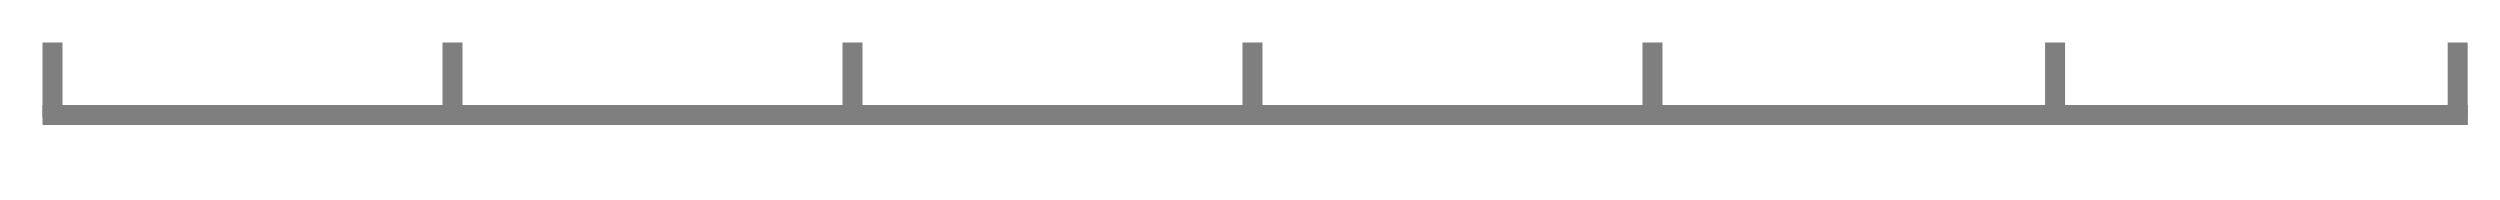
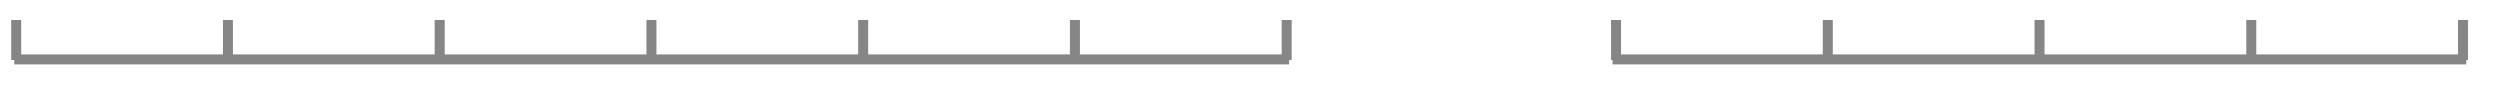
- <svg xmlns="http://www.w3.org/2000/svg" width="125" height="10">
+ <svg xmlns="http://www.w3.org/2000/svg" width="250" height="10">
  <g>
-     <rect fill="none" id="canvas_background" height="12" width="127" y="-1" x="-1" />
+     <rect fill="none" id="canvas_background" height="12" width="252" y="-1" x="-1" />
  </g>
  <g>
-     <line stroke="#7f7f7f" stroke-linecap="null" stroke-linejoin="null" id="svg_3" y2="5.75" x2="123.394" y1="5.75" x1="2.125" stroke-width="null" fill="none" />
-     <line stroke-linecap="null" stroke-linejoin="null" id="svg_4" y2="5.875" x2="2.625" y1="2.125" x1="2.625" stroke-width="null" stroke="#7f7f7f" fill="none" />
-     <line stroke-linecap="null" stroke-linejoin="null" id="svg_11" y2="5.875" x2="22.625" y1="2.125" x1="22.625" stroke-width="null" stroke="#7f7f7f" fill="none" />
-     <line stroke-linecap="null" stroke-linejoin="null" id="svg_12" y2="5.875" x2="42.625" y1="2.125" x1="42.625" stroke-width="null" stroke="#7f7f7f" fill="none" />
-     <line stroke-linecap="null" stroke-linejoin="null" id="svg_13" y2="5.875" x2="62.624" y1="2.125" x1="62.624" stroke-width="null" stroke="#7f7f7f" fill="none" />
-     <line stroke-linecap="null" stroke-linejoin="null" id="svg_14" y2="5.875" x2="82.624" y1="2.125" x1="82.624" stroke-width="null" stroke="#7f7f7f" fill="none" />
-     <line stroke-linecap="null" stroke-linejoin="null" id="svg_19" y2="5.875" x2="102.754" y1="2.125" x1="102.754" stroke-width="null" stroke="#7f7f7f" fill="none" />
-     <line stroke-linecap="null" stroke-linejoin="null" id="svg_20" y2="5.875" x2="122.884" y1="2.125" x1="122.884" stroke-width="null" stroke="#7f7f7f" fill="none" />
+     <line stroke-linecap="null" stroke-linejoin="null" id="svg_5" y2="6" x2="1.619" y1="2" x1="1.619" fill-opacity="null" stroke-width="null" stroke="#868686" fill="none" />
+     <line stroke-linecap="null" stroke-linejoin="null" id="svg_36" y2="6" x2="22.794" y1="2" x1="22.794" fill-opacity="null" stroke-width="null" stroke="#868686" fill="none" />
+     <line stroke-linecap="null" stroke-linejoin="null" id="svg_37" y2="6" x2="43.968" y1="2" x1="43.968" fill-opacity="null" stroke-width="null" stroke="#868686" fill="none" />
+     <line stroke-linecap="null" stroke-linejoin="null" id="svg_38" y2="6" x2="65.143" y1="2" x1="65.143" fill-opacity="null" stroke-width="null" stroke="#868686" fill="none" />
+     <line stroke-linecap="null" stroke-linejoin="null" id="svg_39" y2="6" x2="86.317" y1="2" x1="86.317" fill-opacity="null" stroke-width="null" stroke="#868686" fill="none" />
+     <line stroke-linecap="null" stroke-linejoin="null" id="svg_40" y2="6" x2="107.492" y1="2" x1="107.492" fill-opacity="null" stroke-width="null" stroke="#868686" fill="none" />
+     <line stroke-linecap="null" stroke-linejoin="null" id="svg_41" y2="6" x2="128.666" y1="2" x1="128.666" fill-opacity="null" stroke-width="null" stroke="#868686" fill="none" />
+     <line stroke-linecap="null" stroke-linejoin="null" id="svg_42" y2="6" x2="161.604" y1="2" x1="161.604" fill-opacity="null" stroke-width="null" stroke="#868686" fill="none" />
+     <line stroke-linecap="null" stroke-linejoin="null" id="svg_43" y2="6" x2="182.779" y1="2" x1="182.779" fill-opacity="null" stroke-width="null" stroke="#868686" fill="none" />
+     <line stroke-linecap="null" stroke-linejoin="null" id="svg_44" y2="6" x2="203.953" y1="2" x1="203.953" fill-opacity="null" stroke-width="null" stroke="#868686" fill="none" />
+     <line stroke-linecap="null" stroke-linejoin="null" id="svg_45" y2="6" x2="225.128" y1="2" x1="225.128" fill-opacity="null" stroke-width="null" stroke="#868686" fill="none" />
+     <line stroke-linecap="null" stroke-linejoin="null" id="svg_46" y2="6" x2="246.302" y1="2" x1="246.302" fill-opacity="null" stroke-width="null" stroke="#868686" fill="none" />
+     <line stroke="#868686" stroke-linecap="null" stroke-linejoin="null" id="svg_47" y2="5.941" x2="128.909" y1="5.941" x1="1.424" fill-opacity="null" stroke-opacity="null" stroke-width="null" fill="none" />
+     <line stroke="#868686" stroke-linecap="null" stroke-linejoin="null" id="svg_48" y2="5.941" x2="246.625" y1="5.941" x1="161.258" fill-opacity="null" stroke-opacity="null" stroke-width="null" fill="none" />
  </g>
</svg>
